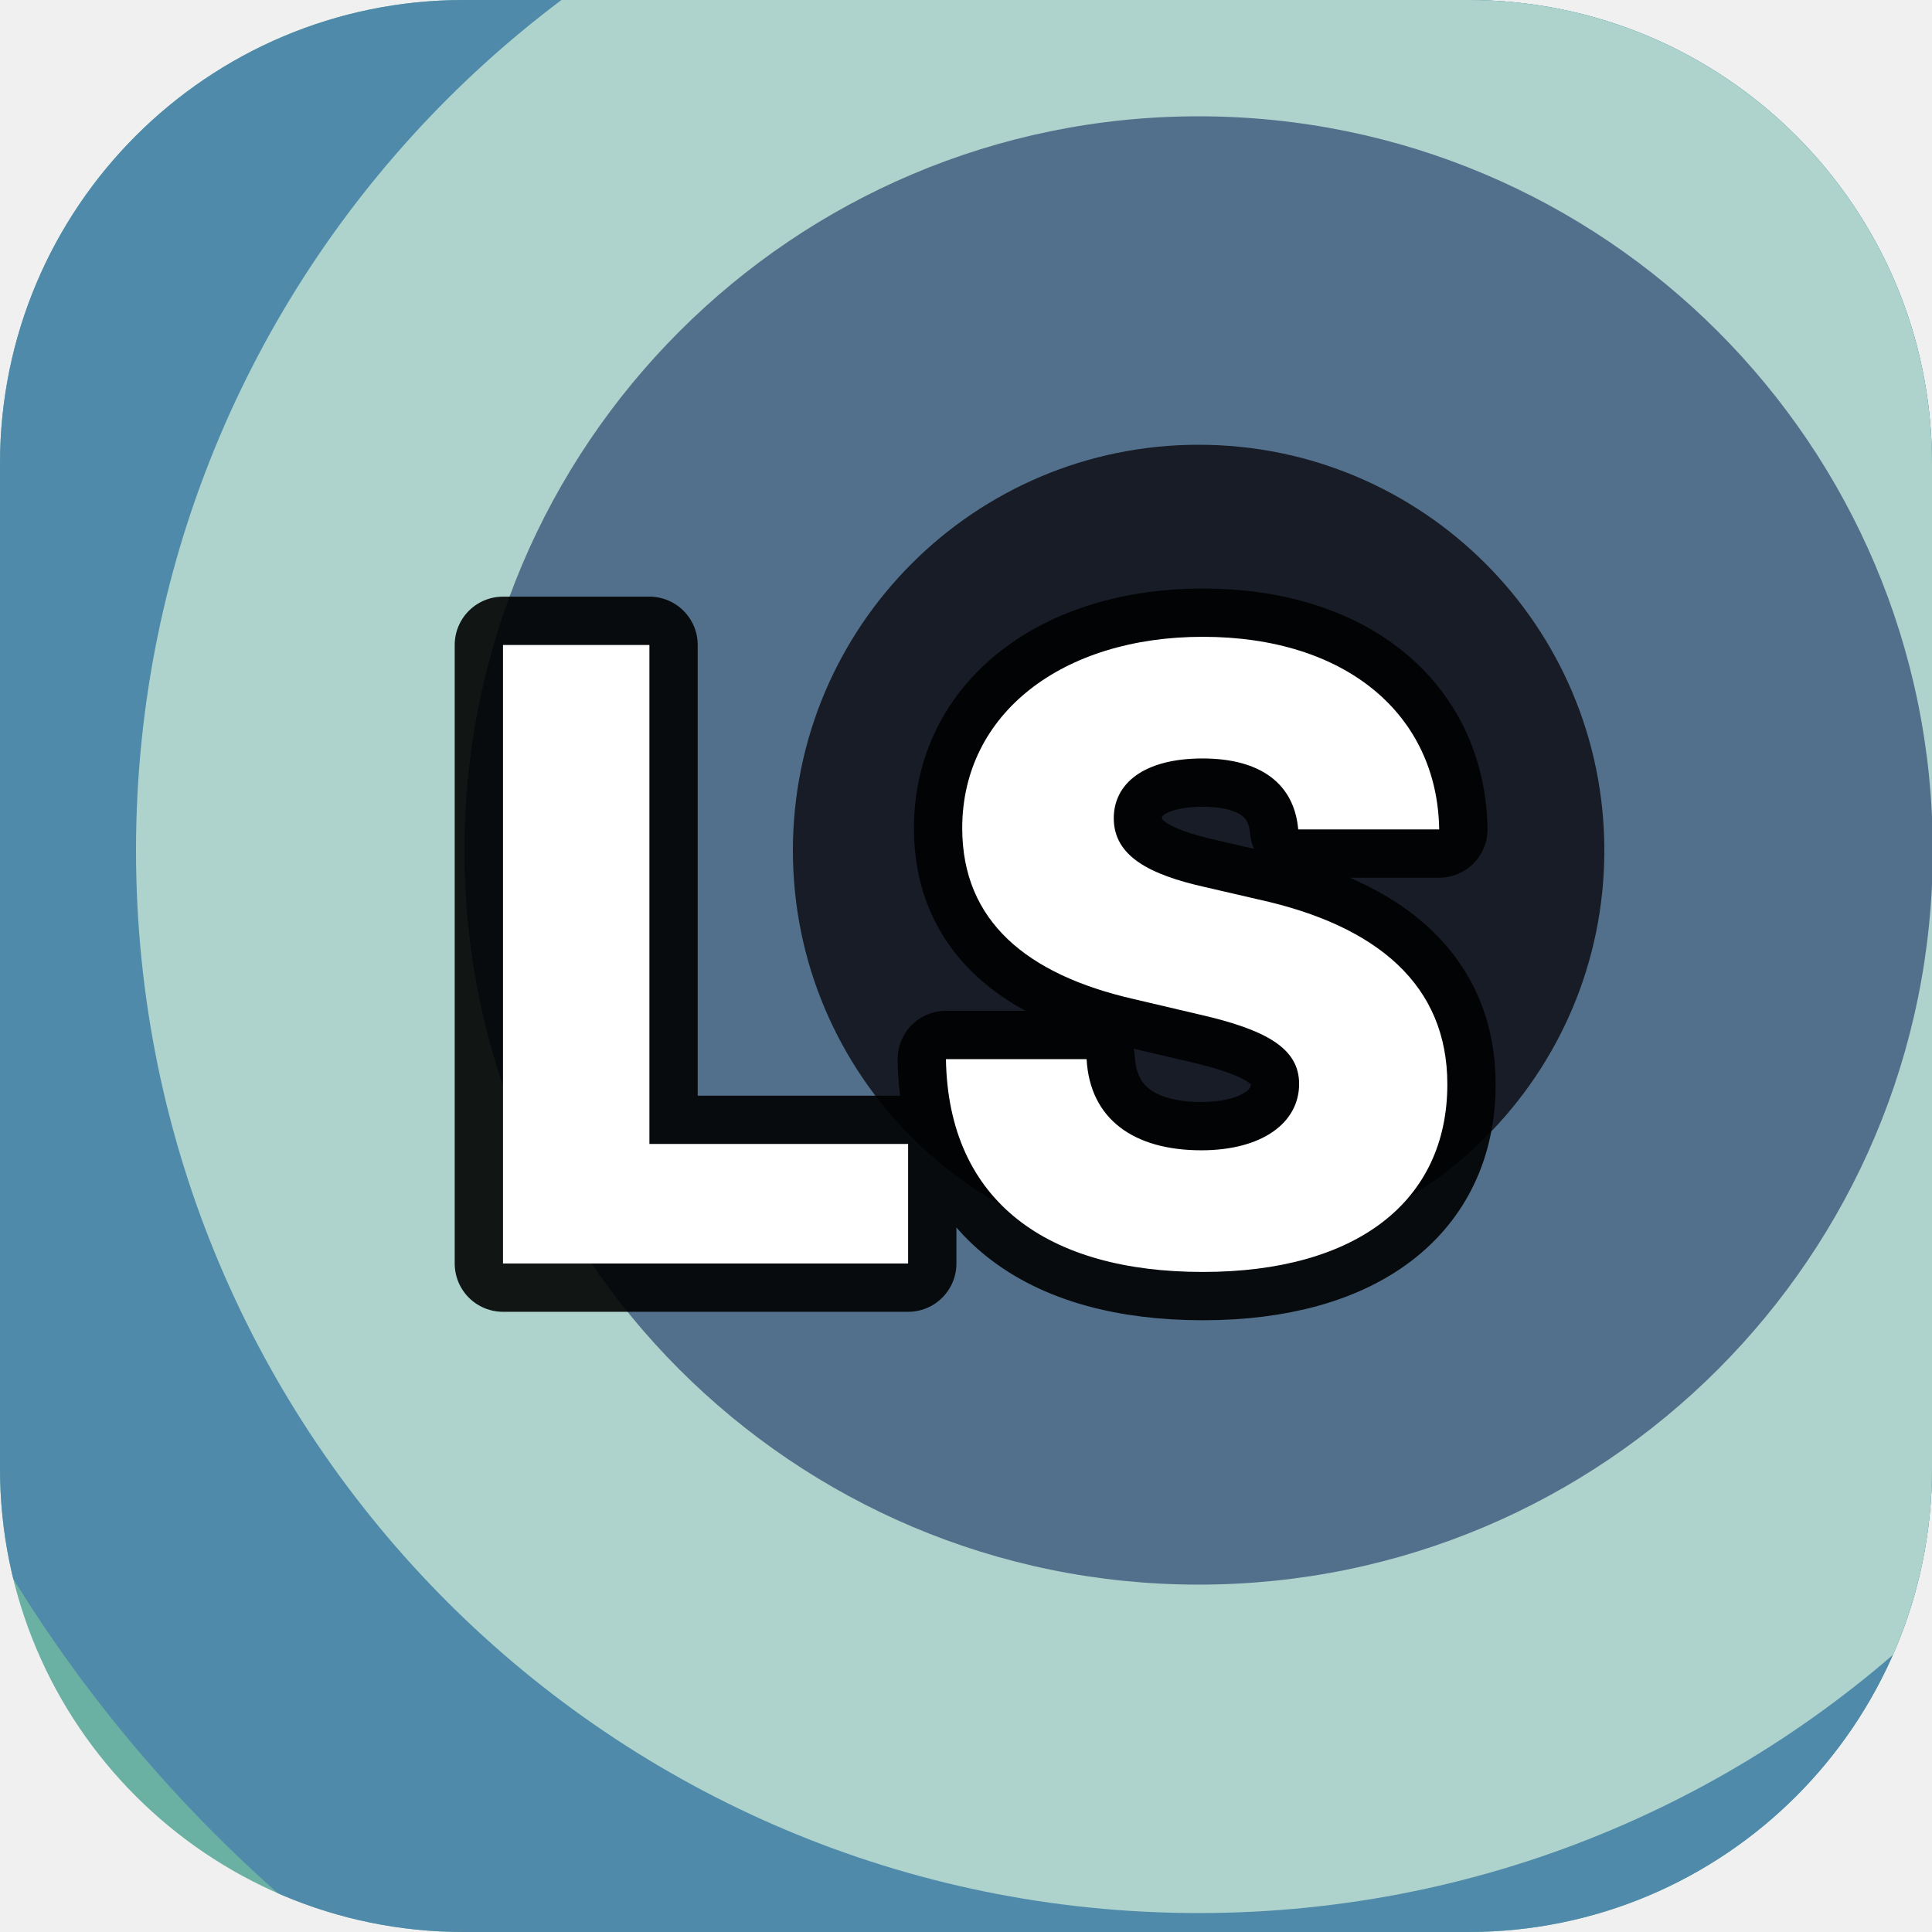
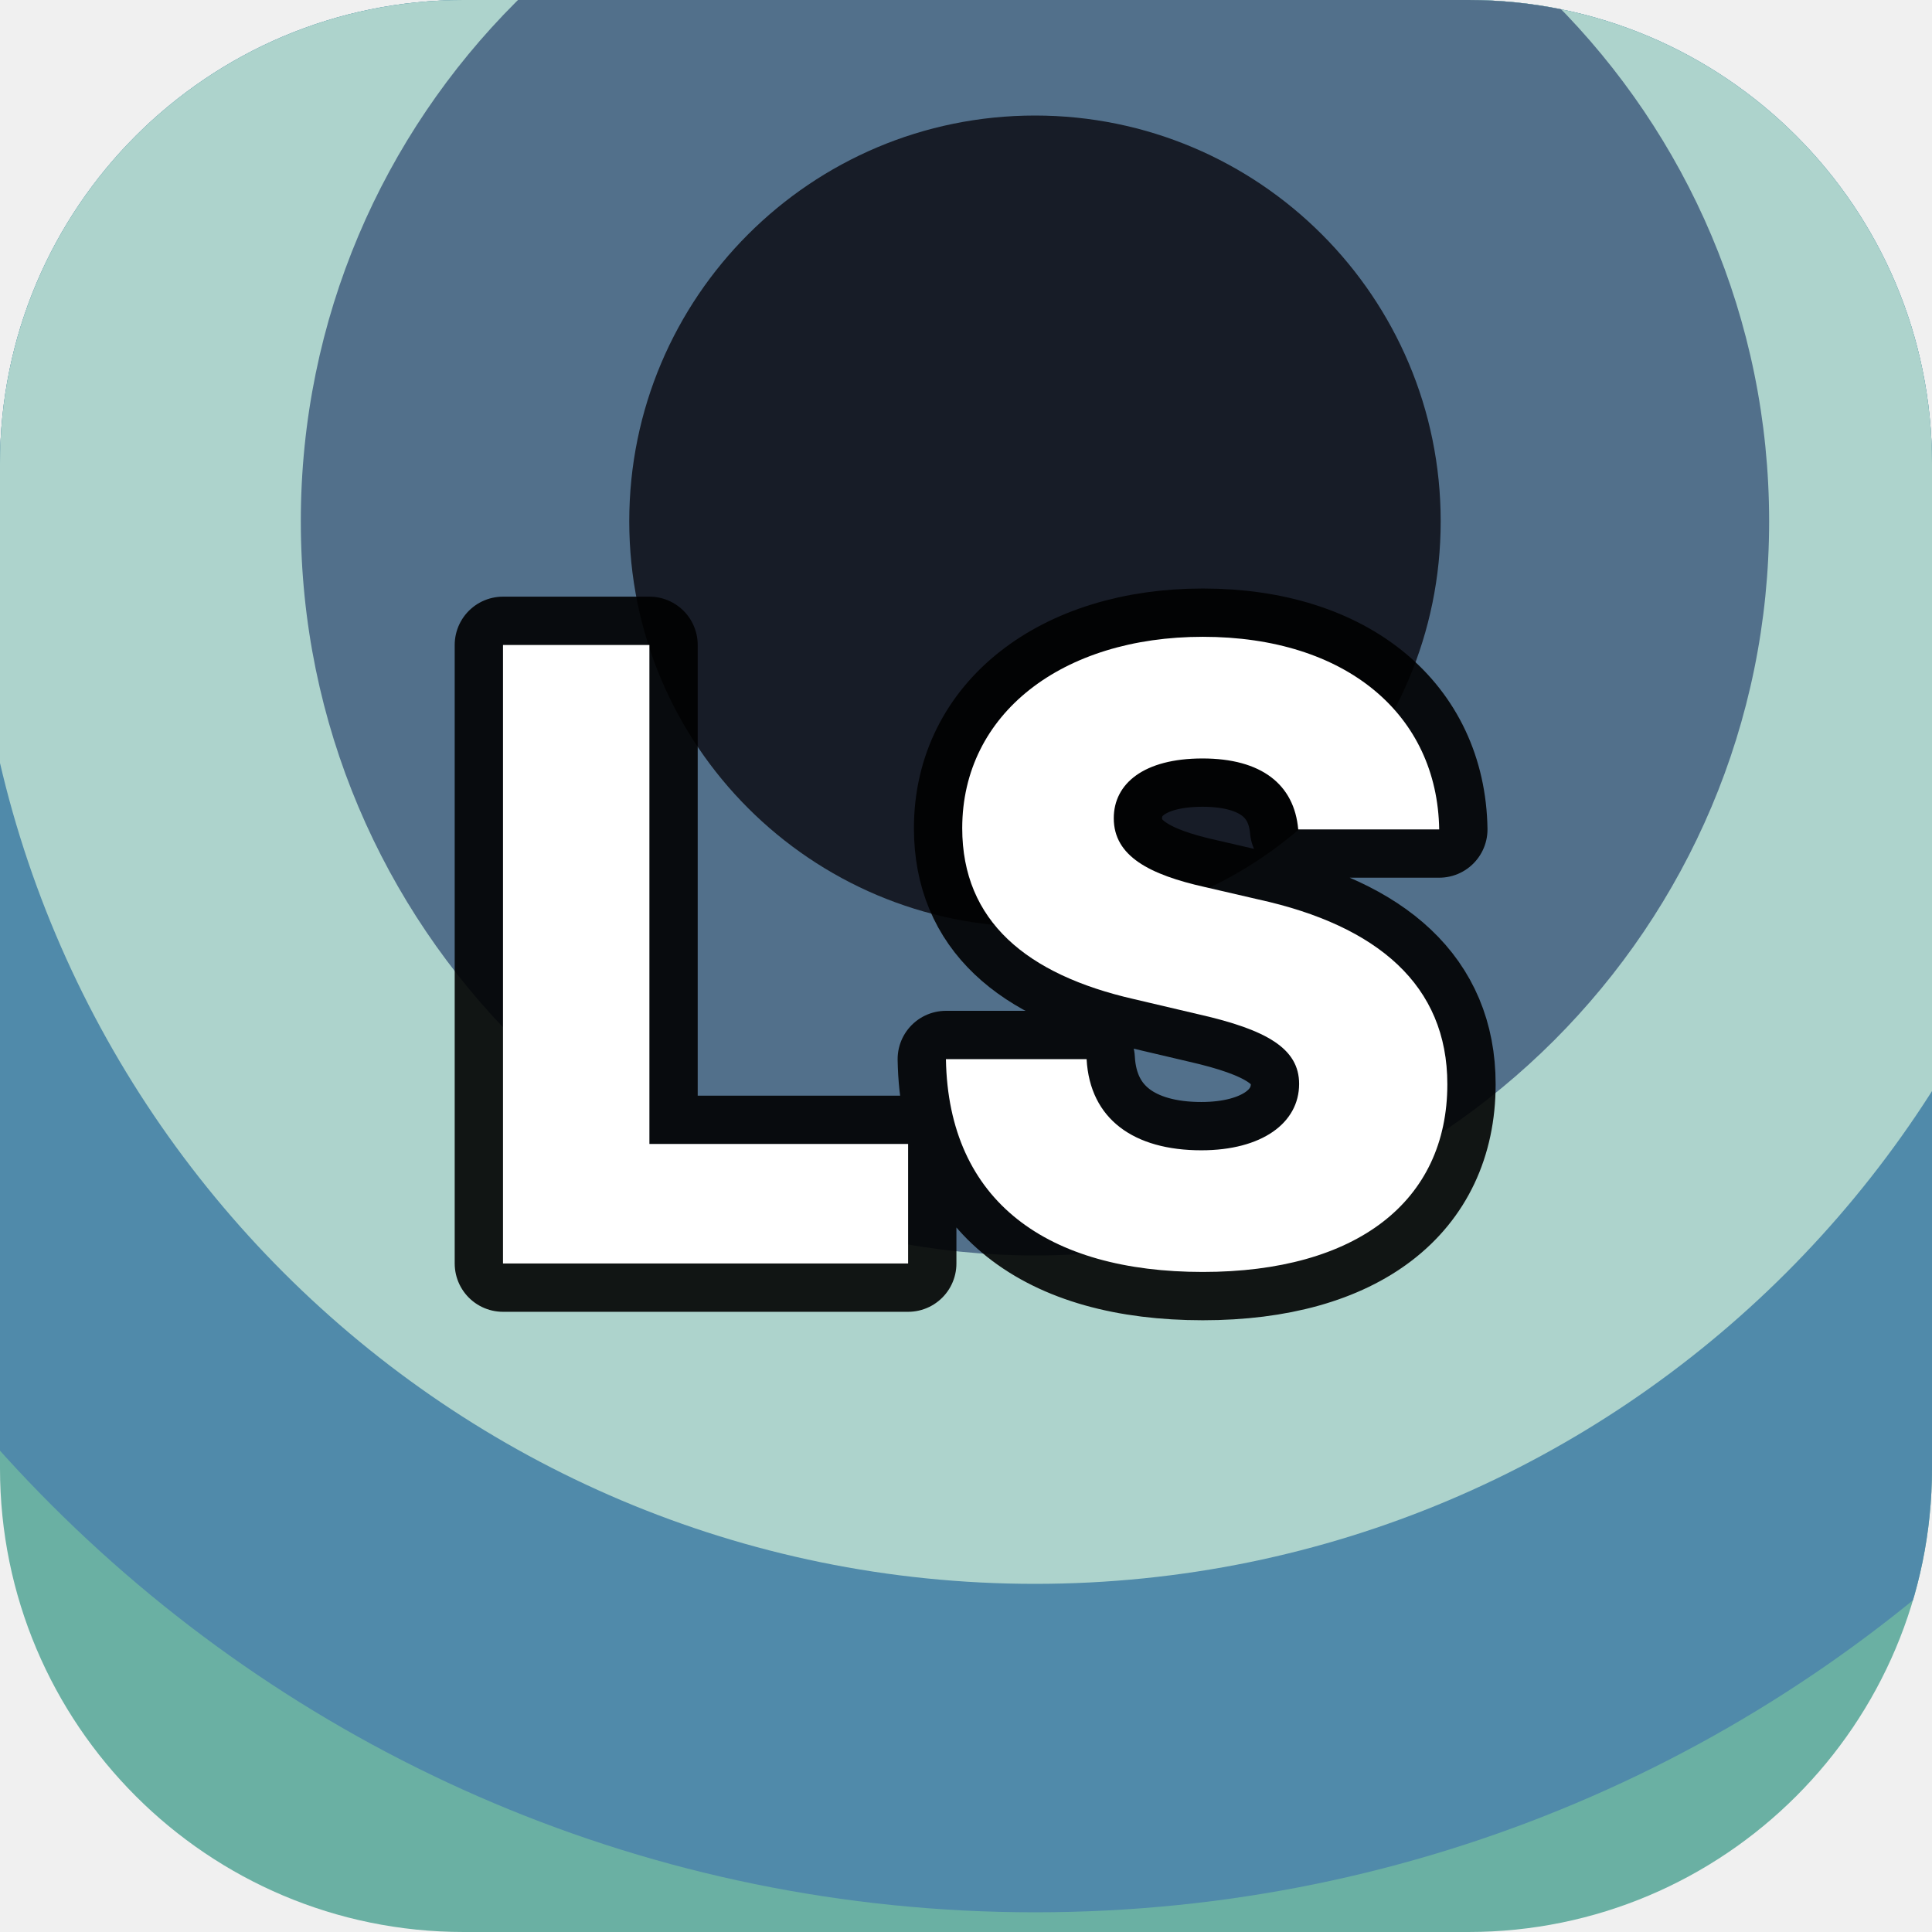
- <svg xmlns="http://www.w3.org/2000/svg" viewBox="0 0 100 100" width="256" height="256" role="img" aria-label="LID-sim 1.0.7">
+ <svg xmlns="http://www.w3.org/2000/svg" viewBox="0 0 100 100" width="256" height="256" role="img" aria-label="LID-sim 1.0.8">
  <defs>
-     <clipPath id="c16h4wad">
+     <clipPath id="c2y8tr6">
      <rect width="100" height="100" rx="24" />
    </clipPath>
  </defs>
-   <g clip-path="url(#c16h4wad)">
+   <g clip-path="url(#c2y8tr6)">
    <rect width="100" height="100" fill="#6ab0a3" />
-     <circle cx="62.04" cy="44.02" r="72" fill="#508aaa" />
-     <circle cx="62.04" cy="44.02" r="55" fill="#add3cc" />
-     <circle cx="62.04" cy="44.02" r="38" fill="#52708b" />
-     <circle cx="62.04" cy="44.02" r="21" fill="#171c27" />
+     <circle cx="53.57" cy="26.98" r="72" fill="#508aaa" />
+     <circle cx="53.57" cy="26.98" r="55" fill="#add3cc" />
+     <circle cx="53.57" cy="26.98" r="38" fill="#52708b" />
+     <circle cx="53.57" cy="26.98" r="21" fill="#171c27" />
  </g>
  <g font-family="Inter, 'Helvetica Neue', Arial, sans-serif" font-weight="800" font-size="44" letter-spacing="-1" fill="#ffffff" stroke="#000000" stroke-opacity="0.9" stroke-width="5" paint-order="stroke" stroke-linejoin="round" text-anchor="middle">
    <text x="50" y="50" dy="0.35em" text-anchor="middle">LS</text>
  </g>
</svg>
